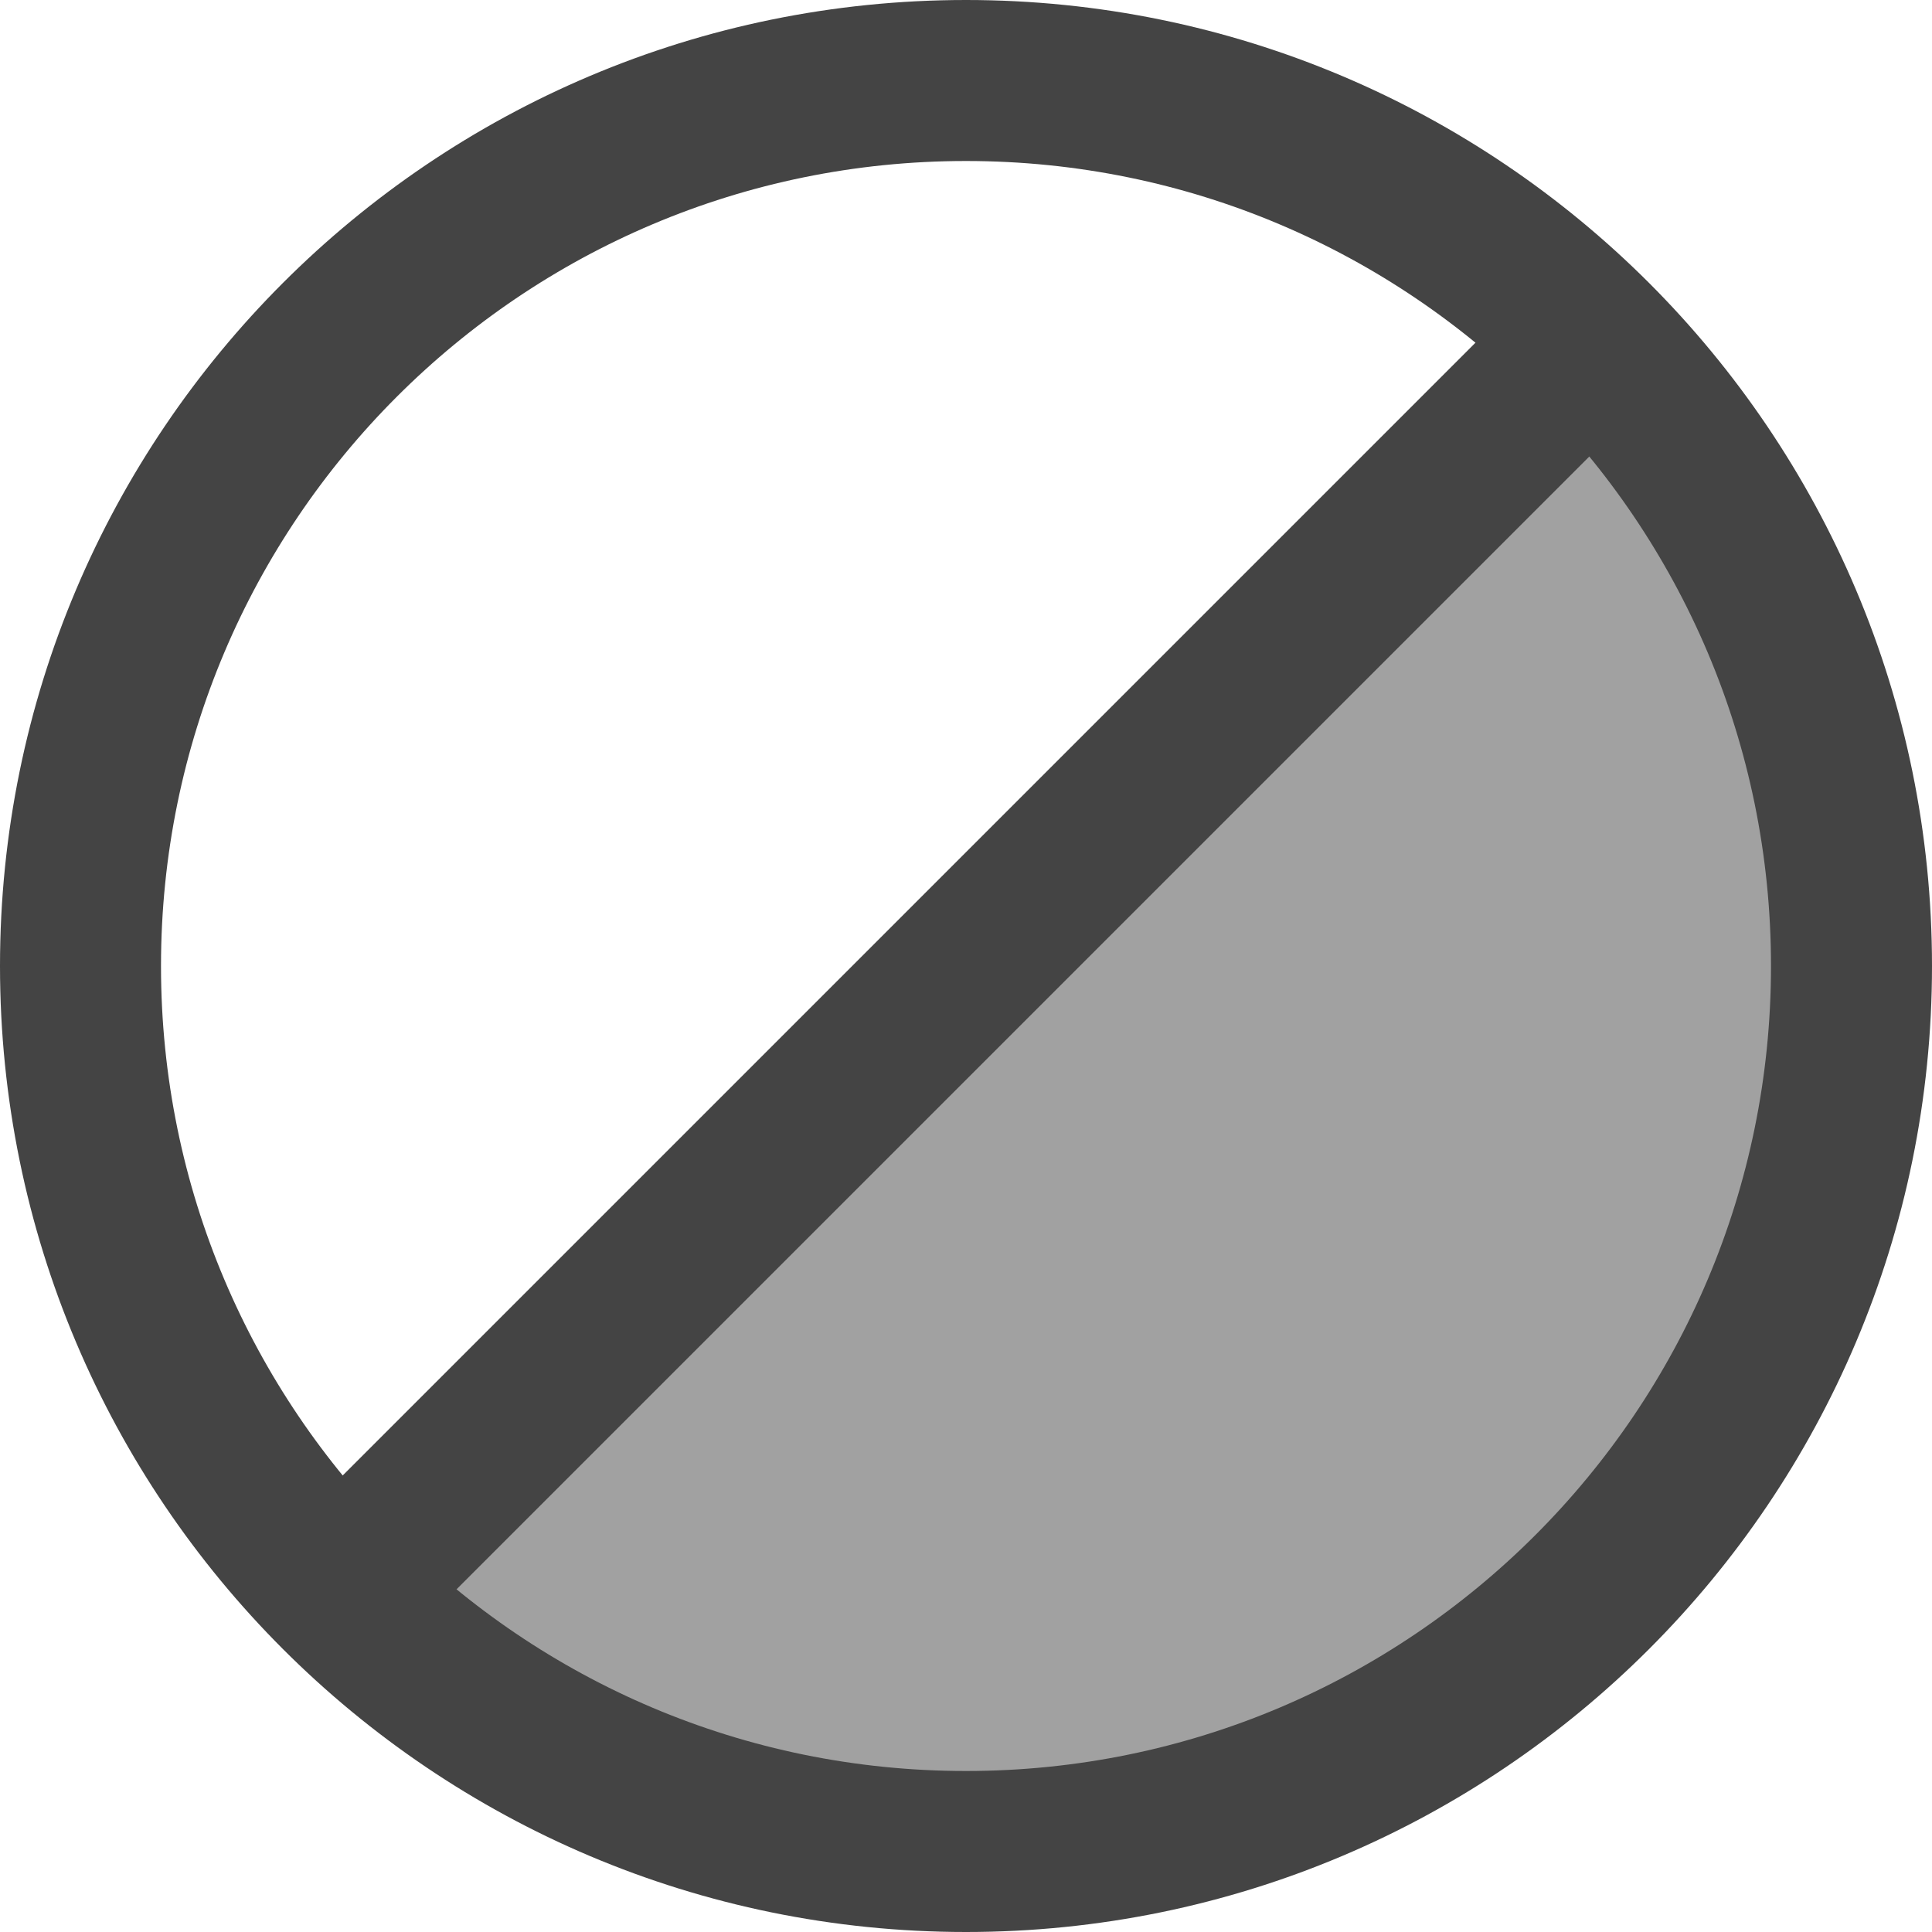
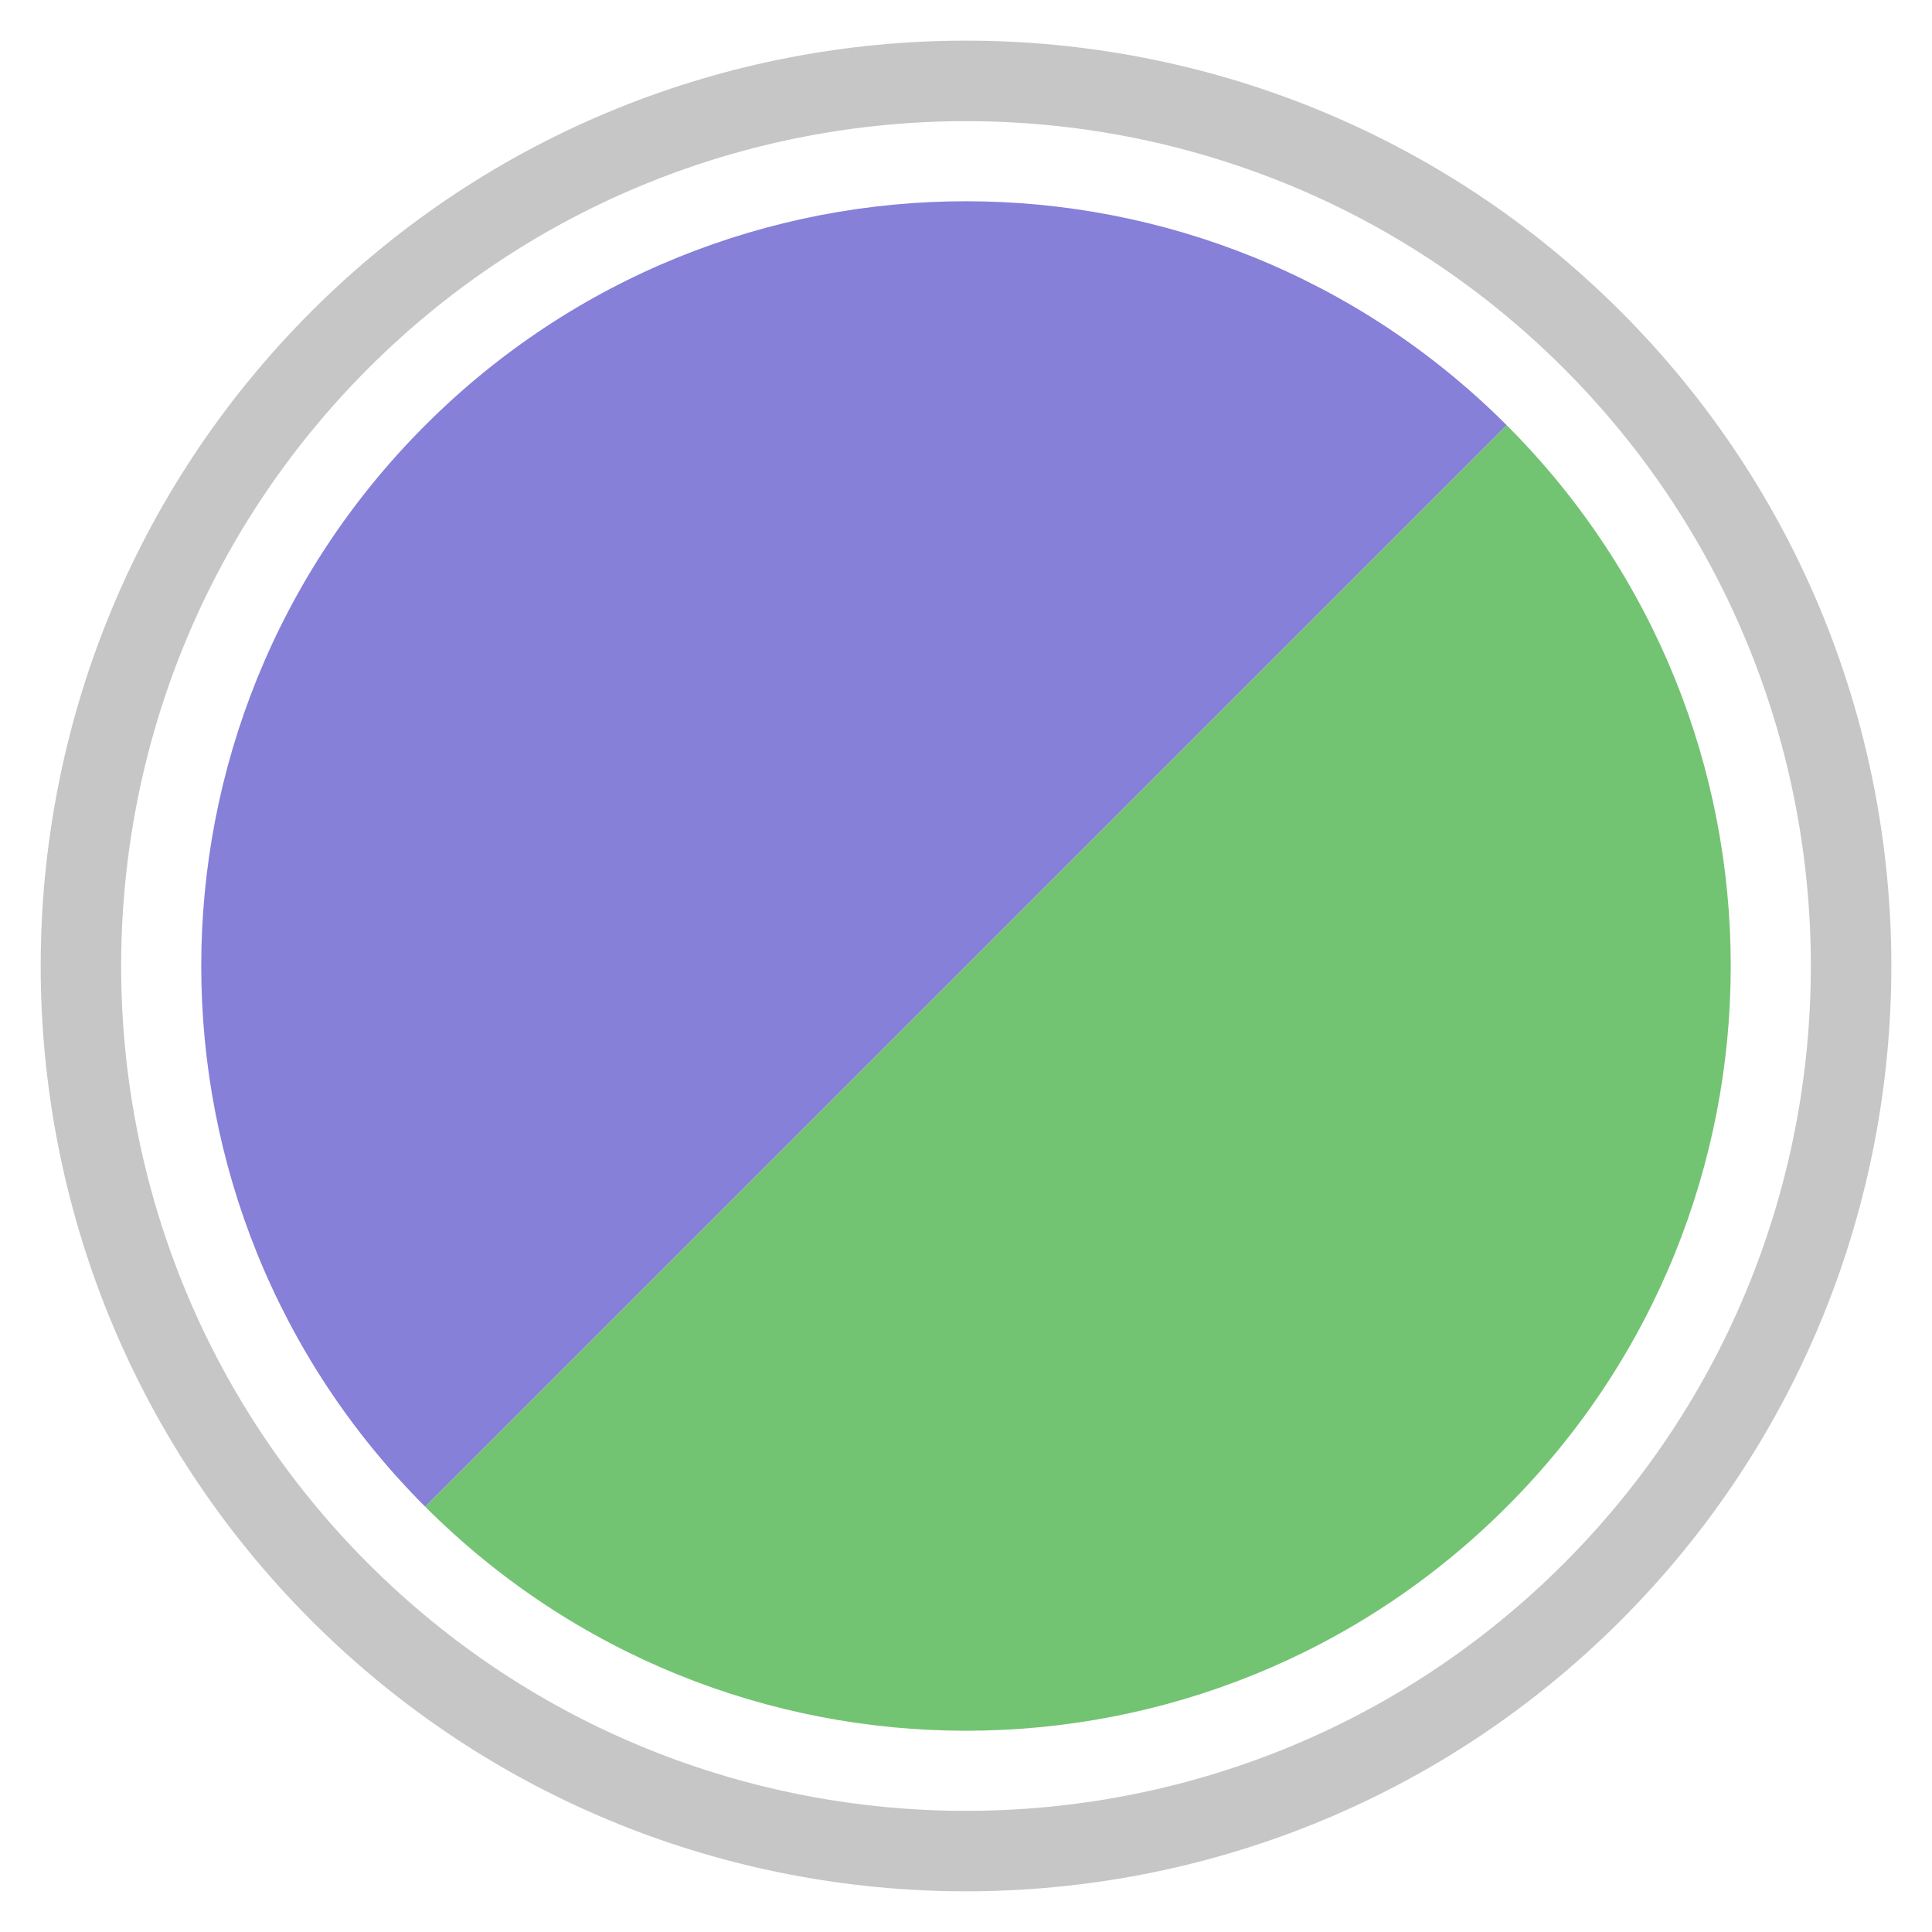
- <svg xmlns="http://www.w3.org/2000/svg" x="0px" y="0px" width="24px" height="24px" viewBox="0 0 24 24">
-   <g stroke-width="2" transform="translate(0, 0)">
-     <path data-color="color-2" data-stroke="none" d="M19.778,4.222,4.222,19.778A11,11,0,0,0,19.778,4.222Z" fill="#444444" opacity="0.5" />
-     <line data-cap="butt" x1="19.778" y1="4.222" x2="4.222" y2="19.778" fill="none" stroke="#444444" stroke-miterlimit="10" stroke-width="2" stroke-linecap="butt" stroke-linejoin="miter" />
-     <circle cx="12" cy="12" r="11" fill="none" stroke="#444444" stroke-linecap="square" stroke-miterlimit="10" stroke-width="2" stroke-linejoin="miter" />
+ <svg xmlns="http://www.w3.org/2000/svg" x="0px" y="0px" width="48px" height="48px" viewBox="0 0 48 48">
+   <g transform="translate(0, 0)">
+     <path fill="#C6C6C6" d="M7.737,40.263c-8.968-8.968-8.968-23.559,0-32.527s23.559-8.968,32.527,0  s8.968,23.559,0,32.527S16.704,49.231,7.737,40.263z M38.849,9.151c-8.188-8.188-21.51-8.188-29.698,0  s-8.188,21.51,0,29.698s21.51,8.188,29.698,0S47.037,17.339,38.849,9.151z" />
+     <path fill="#8680D8" d="M10.565,10.565c-7.42,7.42-7.42,19.45,0,26.87l26.87-26.87  C30.015,3.145,17.985,3.145,10.565,10.565z" />
+     <path fill="#72C472" d="M37.435,37.435c7.42-7.42,7.42-19.45,0-26.87L10.565,37.435  C17.985,44.855,30.015,44.855,37.435,37.435z" />
  </g>
</svg>
